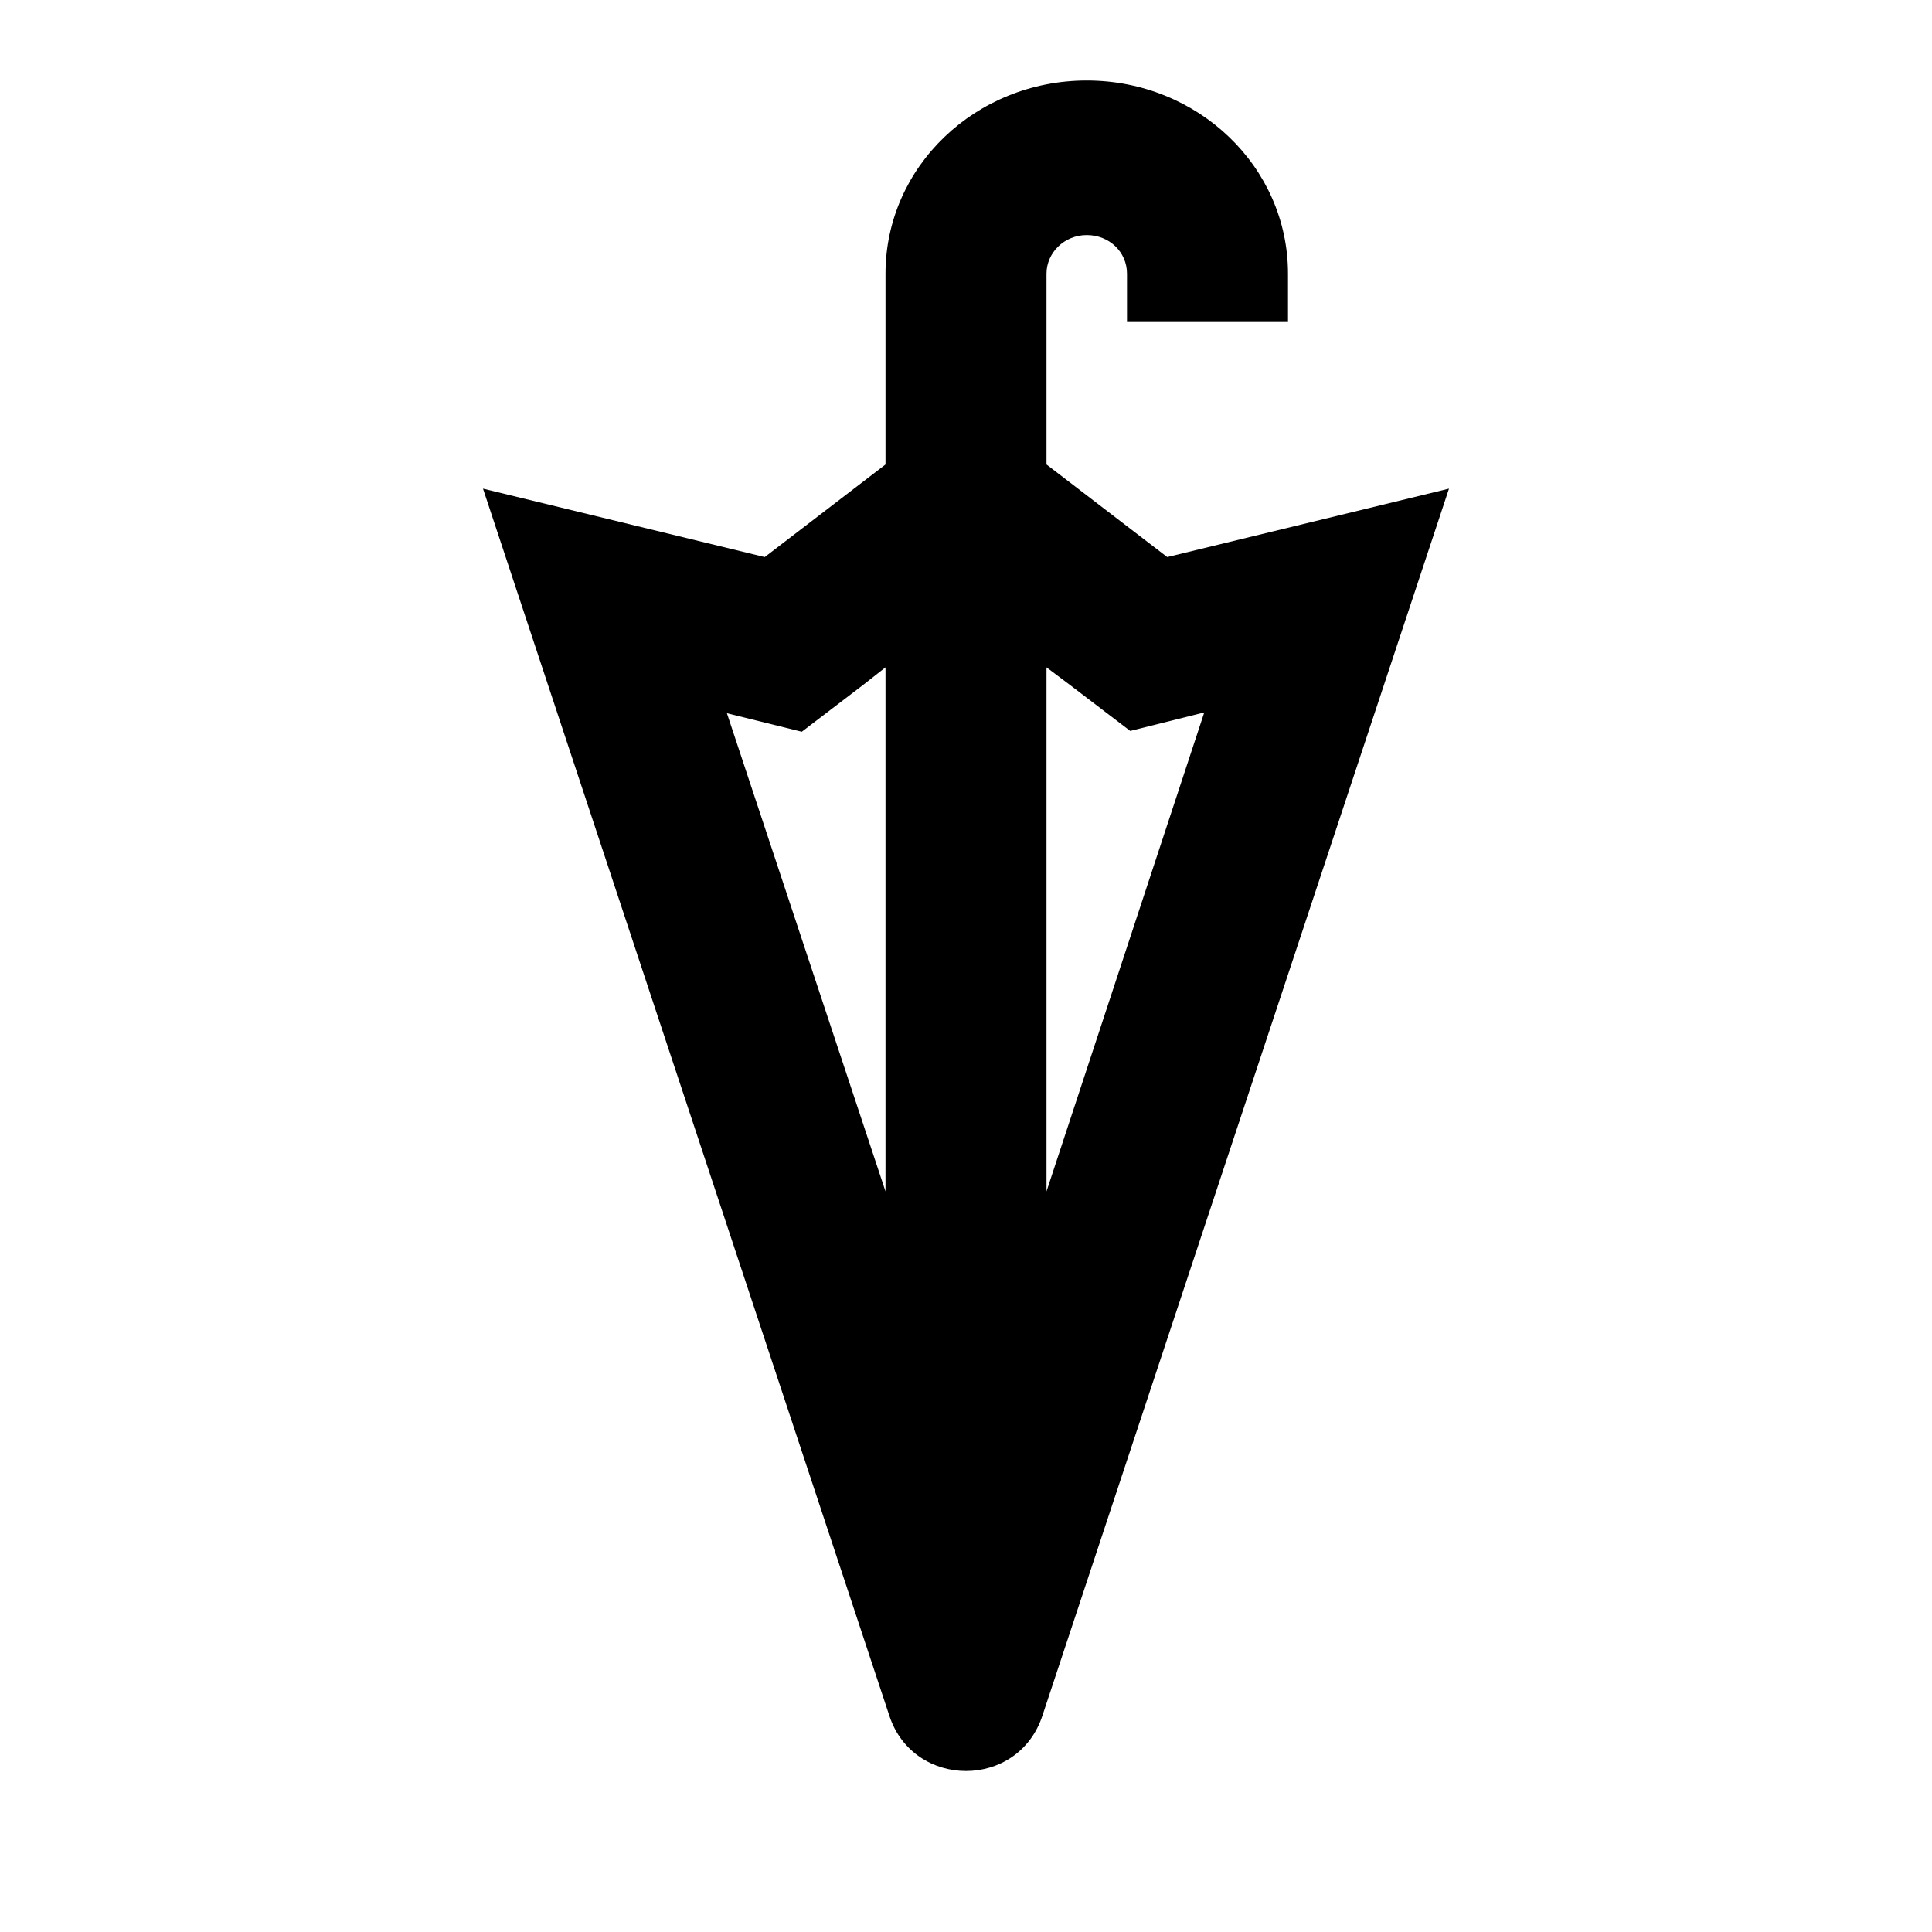
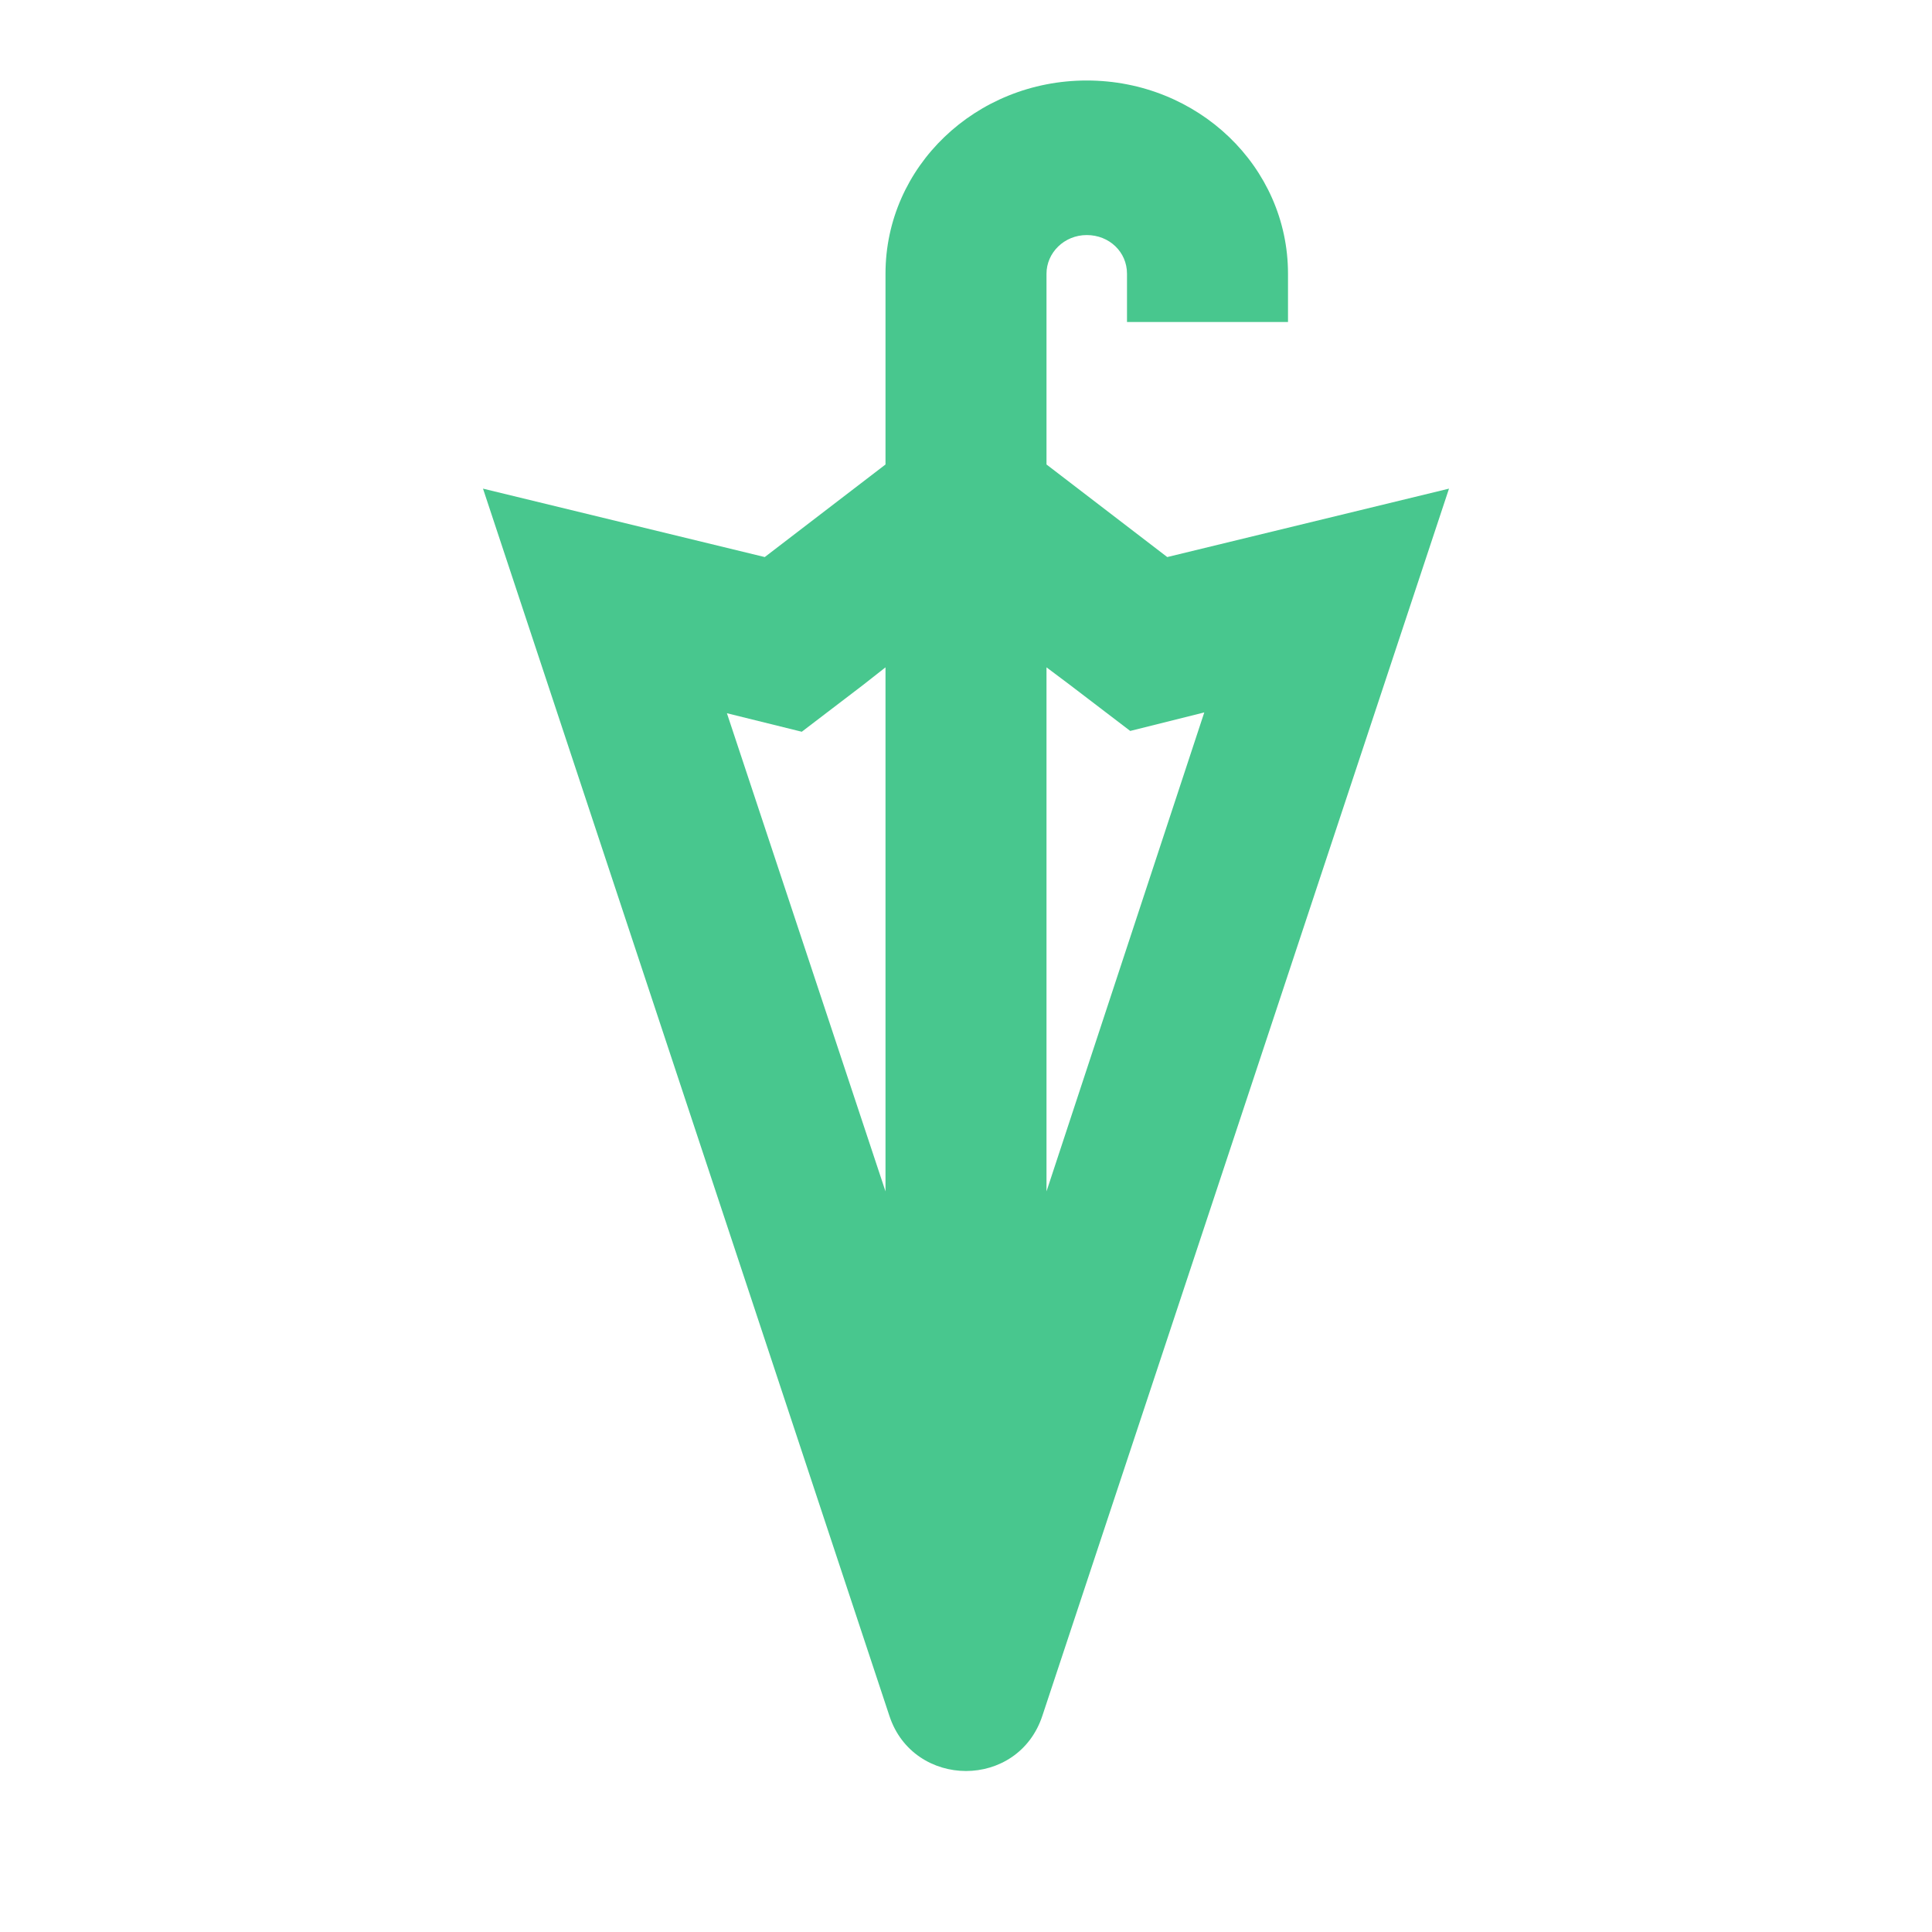
- <svg xmlns="http://www.w3.org/2000/svg" enable-background="new 0 0 24 24" height="24px" viewBox="0 0 24 24" width="24px" fill="#000000">
+ <svg xmlns="http://www.w3.org/2000/svg" enable-background="new 0 0 24 24" height="24px" viewBox="0 0 24 24" width="24px" fill="#48c78e">
  <g>
    <rect fill="none" height="24" width="24" />
    <path d="M14.5,6.92L13,5.77V3.88V3.4c0-0.26,0.22-0.48,0.5-0.48c0.28,0,0.5,0.21,0.5,0.48V4h2V3.4C16,2.07,14.88,1,13.5,1 C12.12,1,11,2.07,11,3.4v0.48v1.89L9.5,6.92L6,6.07l5.05,15.25C11.2,21.77,11.6,22,12,22s0.8-0.23,0.95-0.69L18,6.07L14.5,6.92z M13.28,8.5l0.76,0.58l0.92-0.23L13,14.8V8.29L13.28,8.5z M9.96,9.09l0.76-0.58L11,8.29v6.51L9.03,8.86L9.96,9.09z" />
  </g>
</svg>
